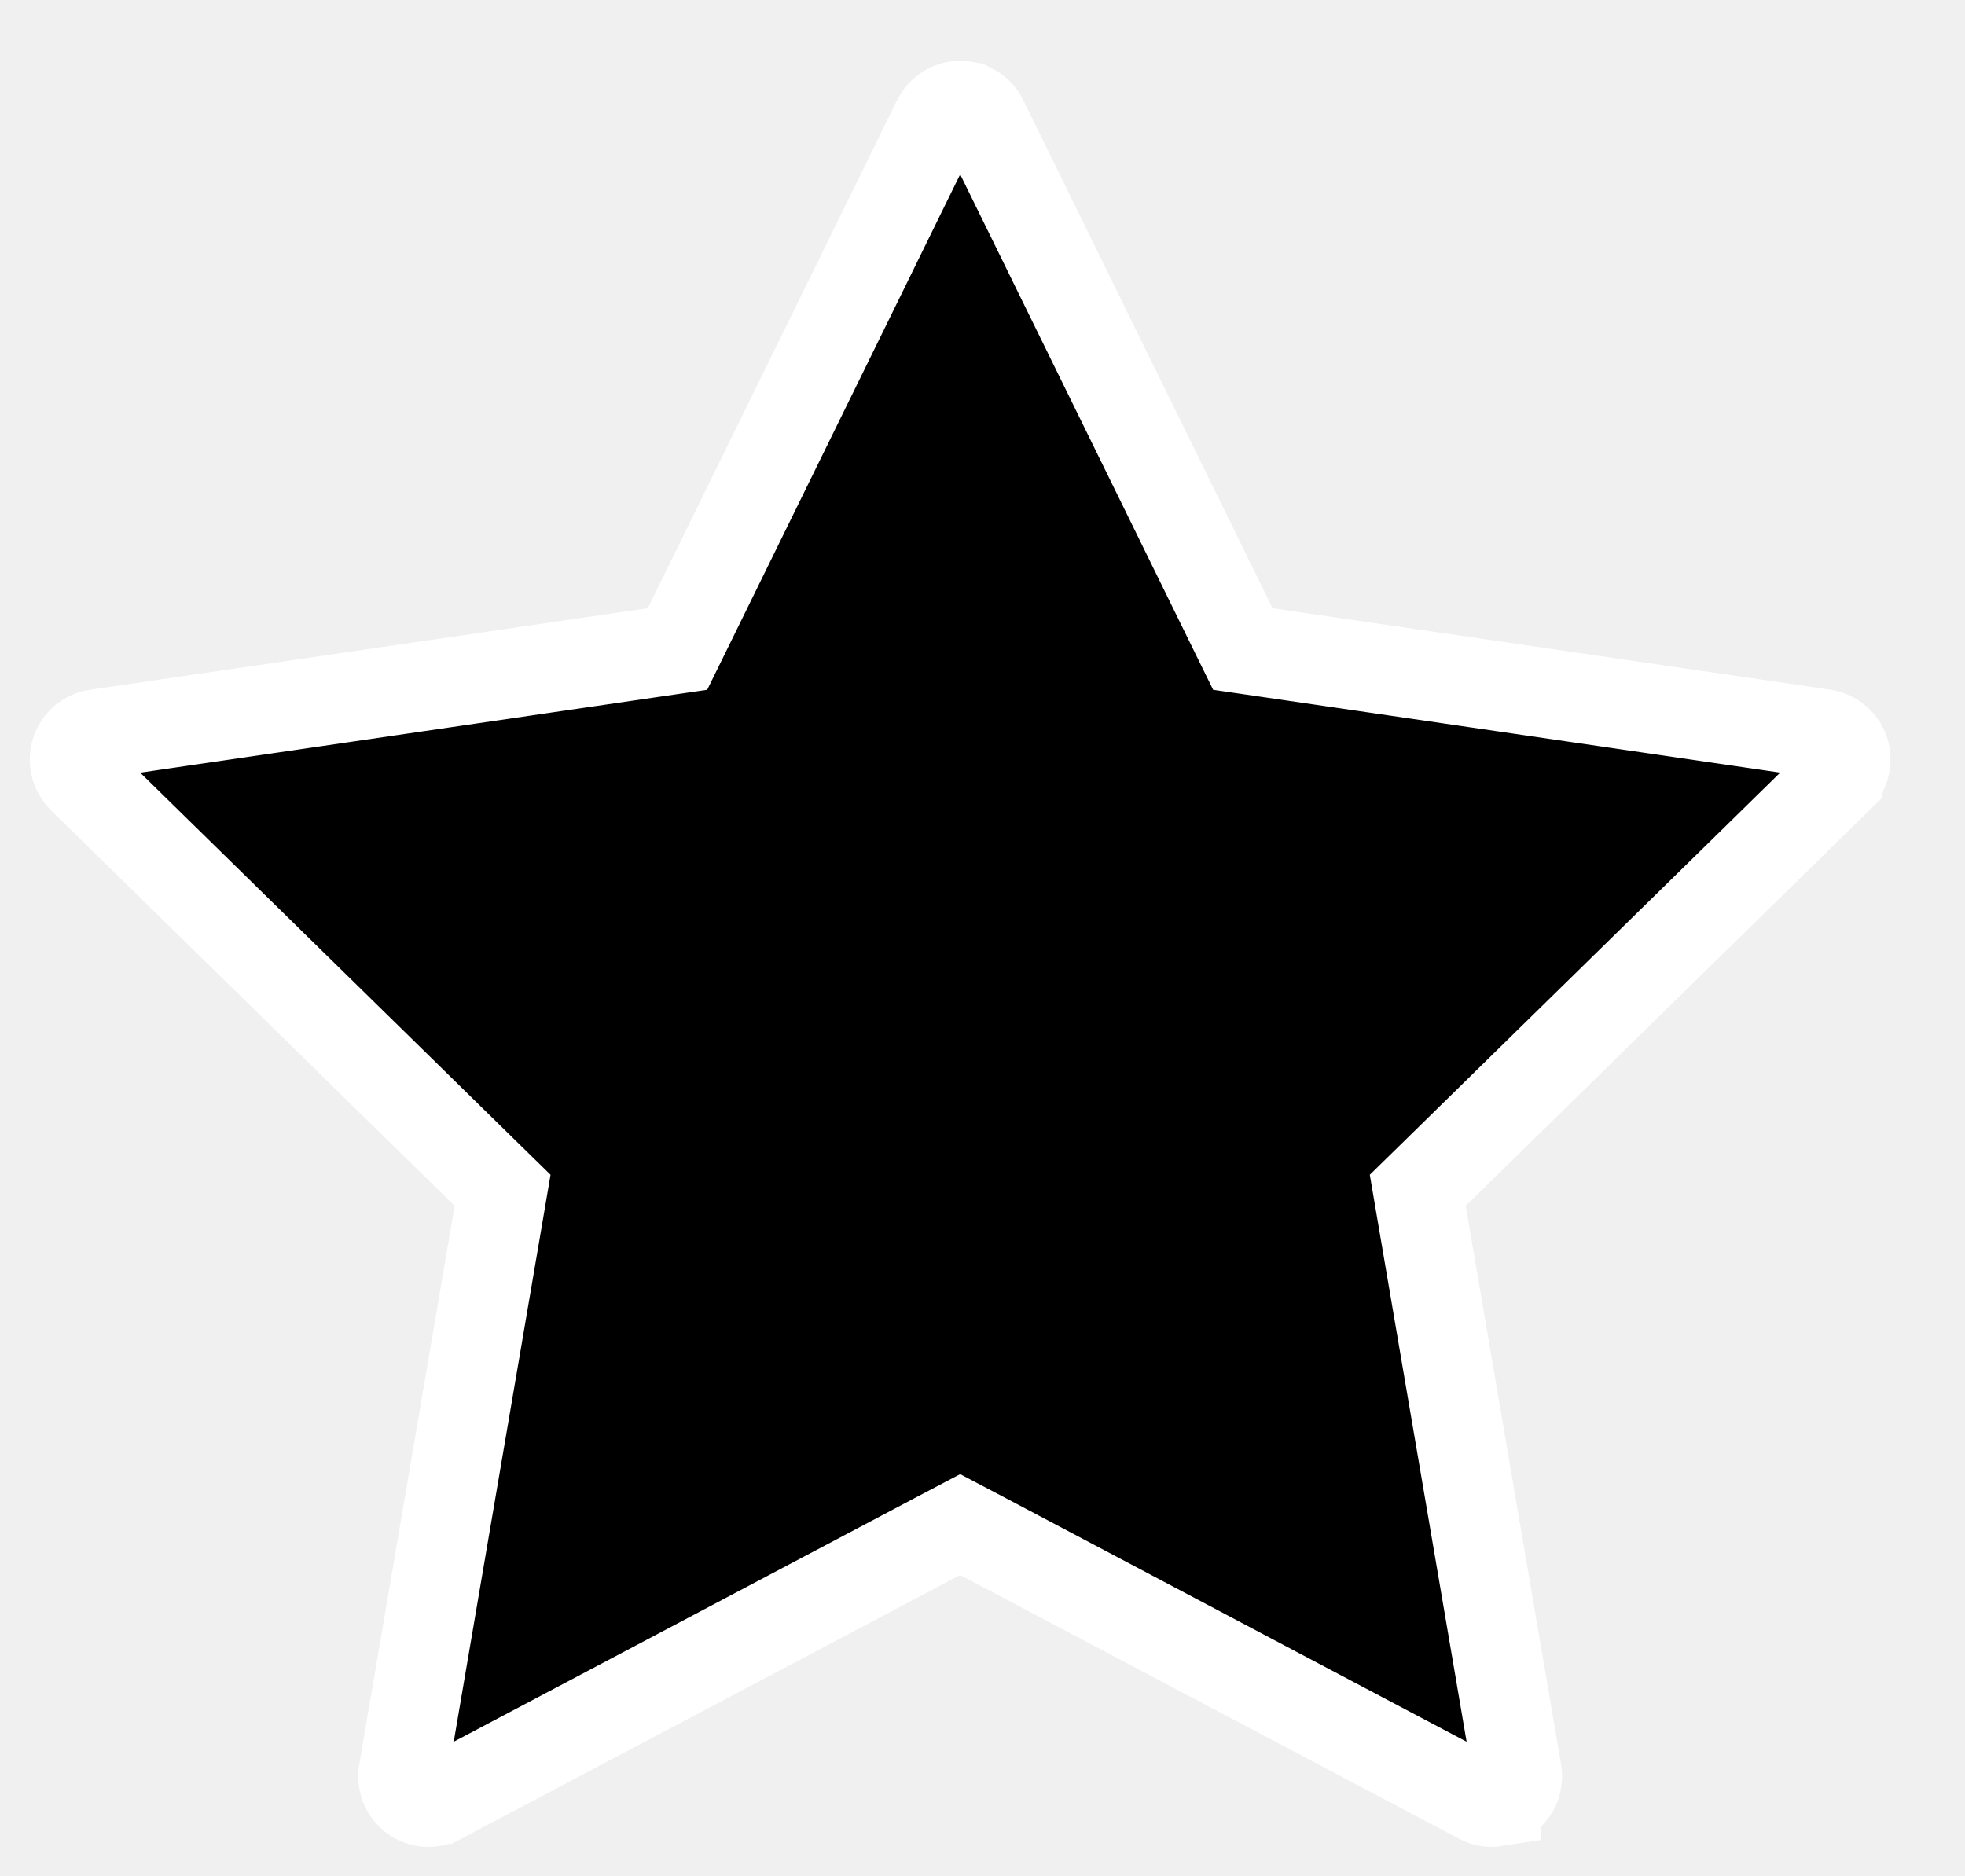
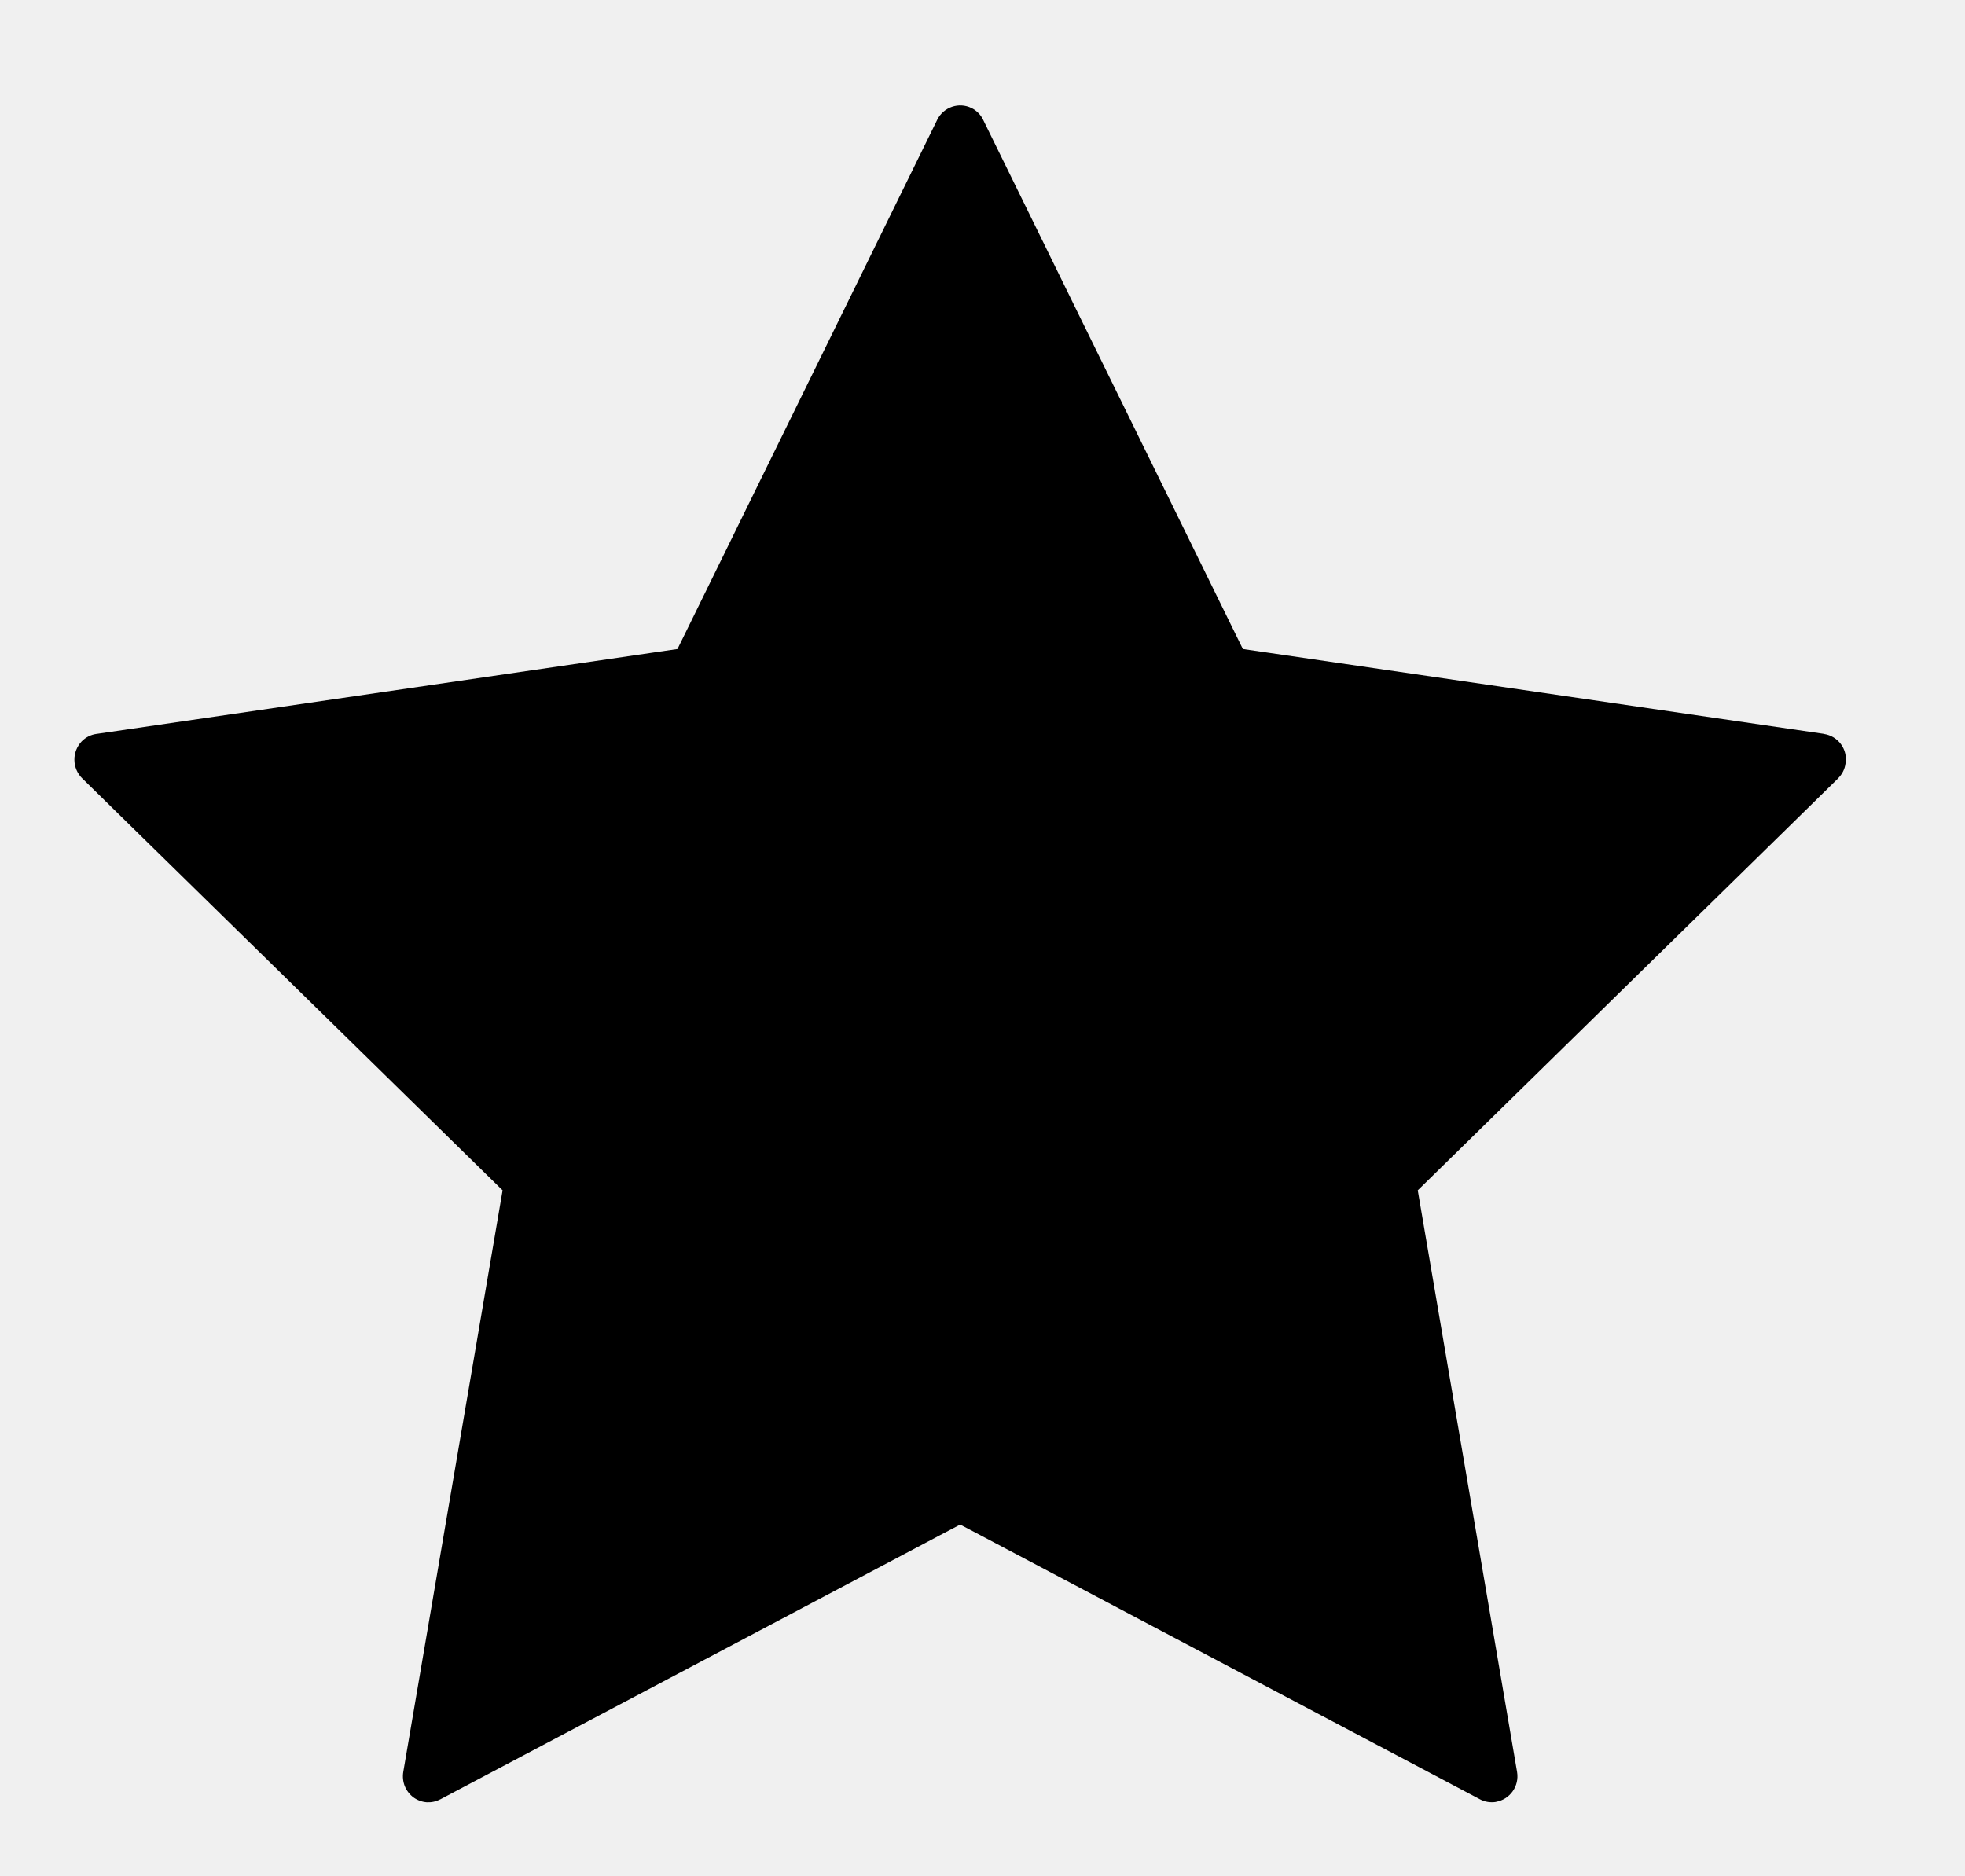
<svg xmlns="http://www.w3.org/2000/svg" width="22" height="21" viewBox="0 0 22 21">
-   <path d="M13.799 7.031L13.915 7.267L14.176 7.305L20.419 8.217C20.42 8.217 20.42 8.218 20.42 8.218C20.58 8.242 20.687 8.389 20.663 8.545L20.663 8.545L20.662 8.55C20.654 8.613 20.624 8.671 20.578 8.716C20.578 8.717 20.578 8.717 20.578 8.717L16.06 13.145L15.873 13.328L15.917 13.586L16.985 19.84L16.985 19.84C17.012 20 16.905 20.148 16.75 20.175L16.75 20.176C16.688 20.186 16.624 20.176 16.572 20.148L16.57 20.147L10.984 17.194L10.75 17.071L10.516 17.194L4.93 20.147L4.929 20.147C4.882 20.172 4.829 20.183 4.777 20.18C4.724 20.176 4.673 20.157 4.63 20.126C4.587 20.094 4.553 20.051 4.532 20C4.512 19.95 4.506 19.894 4.515 19.84L4.515 19.84L5.583 13.586L5.627 13.328L5.44 13.145L0.921 8.716L0.921 8.716C0.866 8.662 0.834 8.588 0.833 8.509C0.832 8.431 0.862 8.357 0.915 8.301C0.96 8.255 1.017 8.227 1.078 8.218L1.079 8.218L7.324 7.305L7.585 7.267L7.701 7.031L10.492 1.343C10.492 1.343 10.492 1.343 10.492 1.342C10.565 1.196 10.739 1.141 10.877 1.21L10.878 1.21C10.933 1.238 10.979 1.283 11.007 1.34L11.007 1.341L13.799 7.031Z" stroke="white" />
+   <path d="M13.799 7.031L13.915 7.267L14.176 7.305L20.419 8.217C20.42 8.217 20.42 8.218 20.42 8.218C20.58 8.242 20.687 8.389 20.663 8.545L20.663 8.545L20.662 8.55C20.654 8.613 20.624 8.671 20.578 8.716C20.578 8.717 20.578 8.717 20.578 8.717L16.06 13.145L15.873 13.328L15.917 13.586L16.985 19.84L16.985 19.84C17.012 20 16.905 20.148 16.75 20.175L16.75 20.176C16.688 20.186 16.624 20.176 16.572 20.148L16.57 20.147L10.984 17.194L10.75 17.071L10.516 17.194L4.93 20.147L4.929 20.147C4.882 20.172 4.829 20.183 4.777 20.18C4.724 20.176 4.673 20.157 4.63 20.126C4.587 20.094 4.553 20.051 4.532 20C4.512 19.95 4.506 19.894 4.515 19.84L4.515 19.84L5.583 13.586L5.627 13.328L5.44 13.145L0.921 8.716L0.921 8.716C0.866 8.662 0.834 8.588 0.833 8.509C0.832 8.431 0.862 8.357 0.915 8.301C0.96 8.255 1.017 8.227 1.078 8.218L1.079 8.218L7.324 7.305L7.585 7.267L7.701 7.031L10.492 1.343C10.492 1.343 10.492 1.343 10.492 1.342C10.565 1.196 10.739 1.141 10.877 1.21L10.878 1.21C10.933 1.238 10.979 1.283 11.007 1.34L11.007 1.341L13.799 7.031Z" />
</svg>
